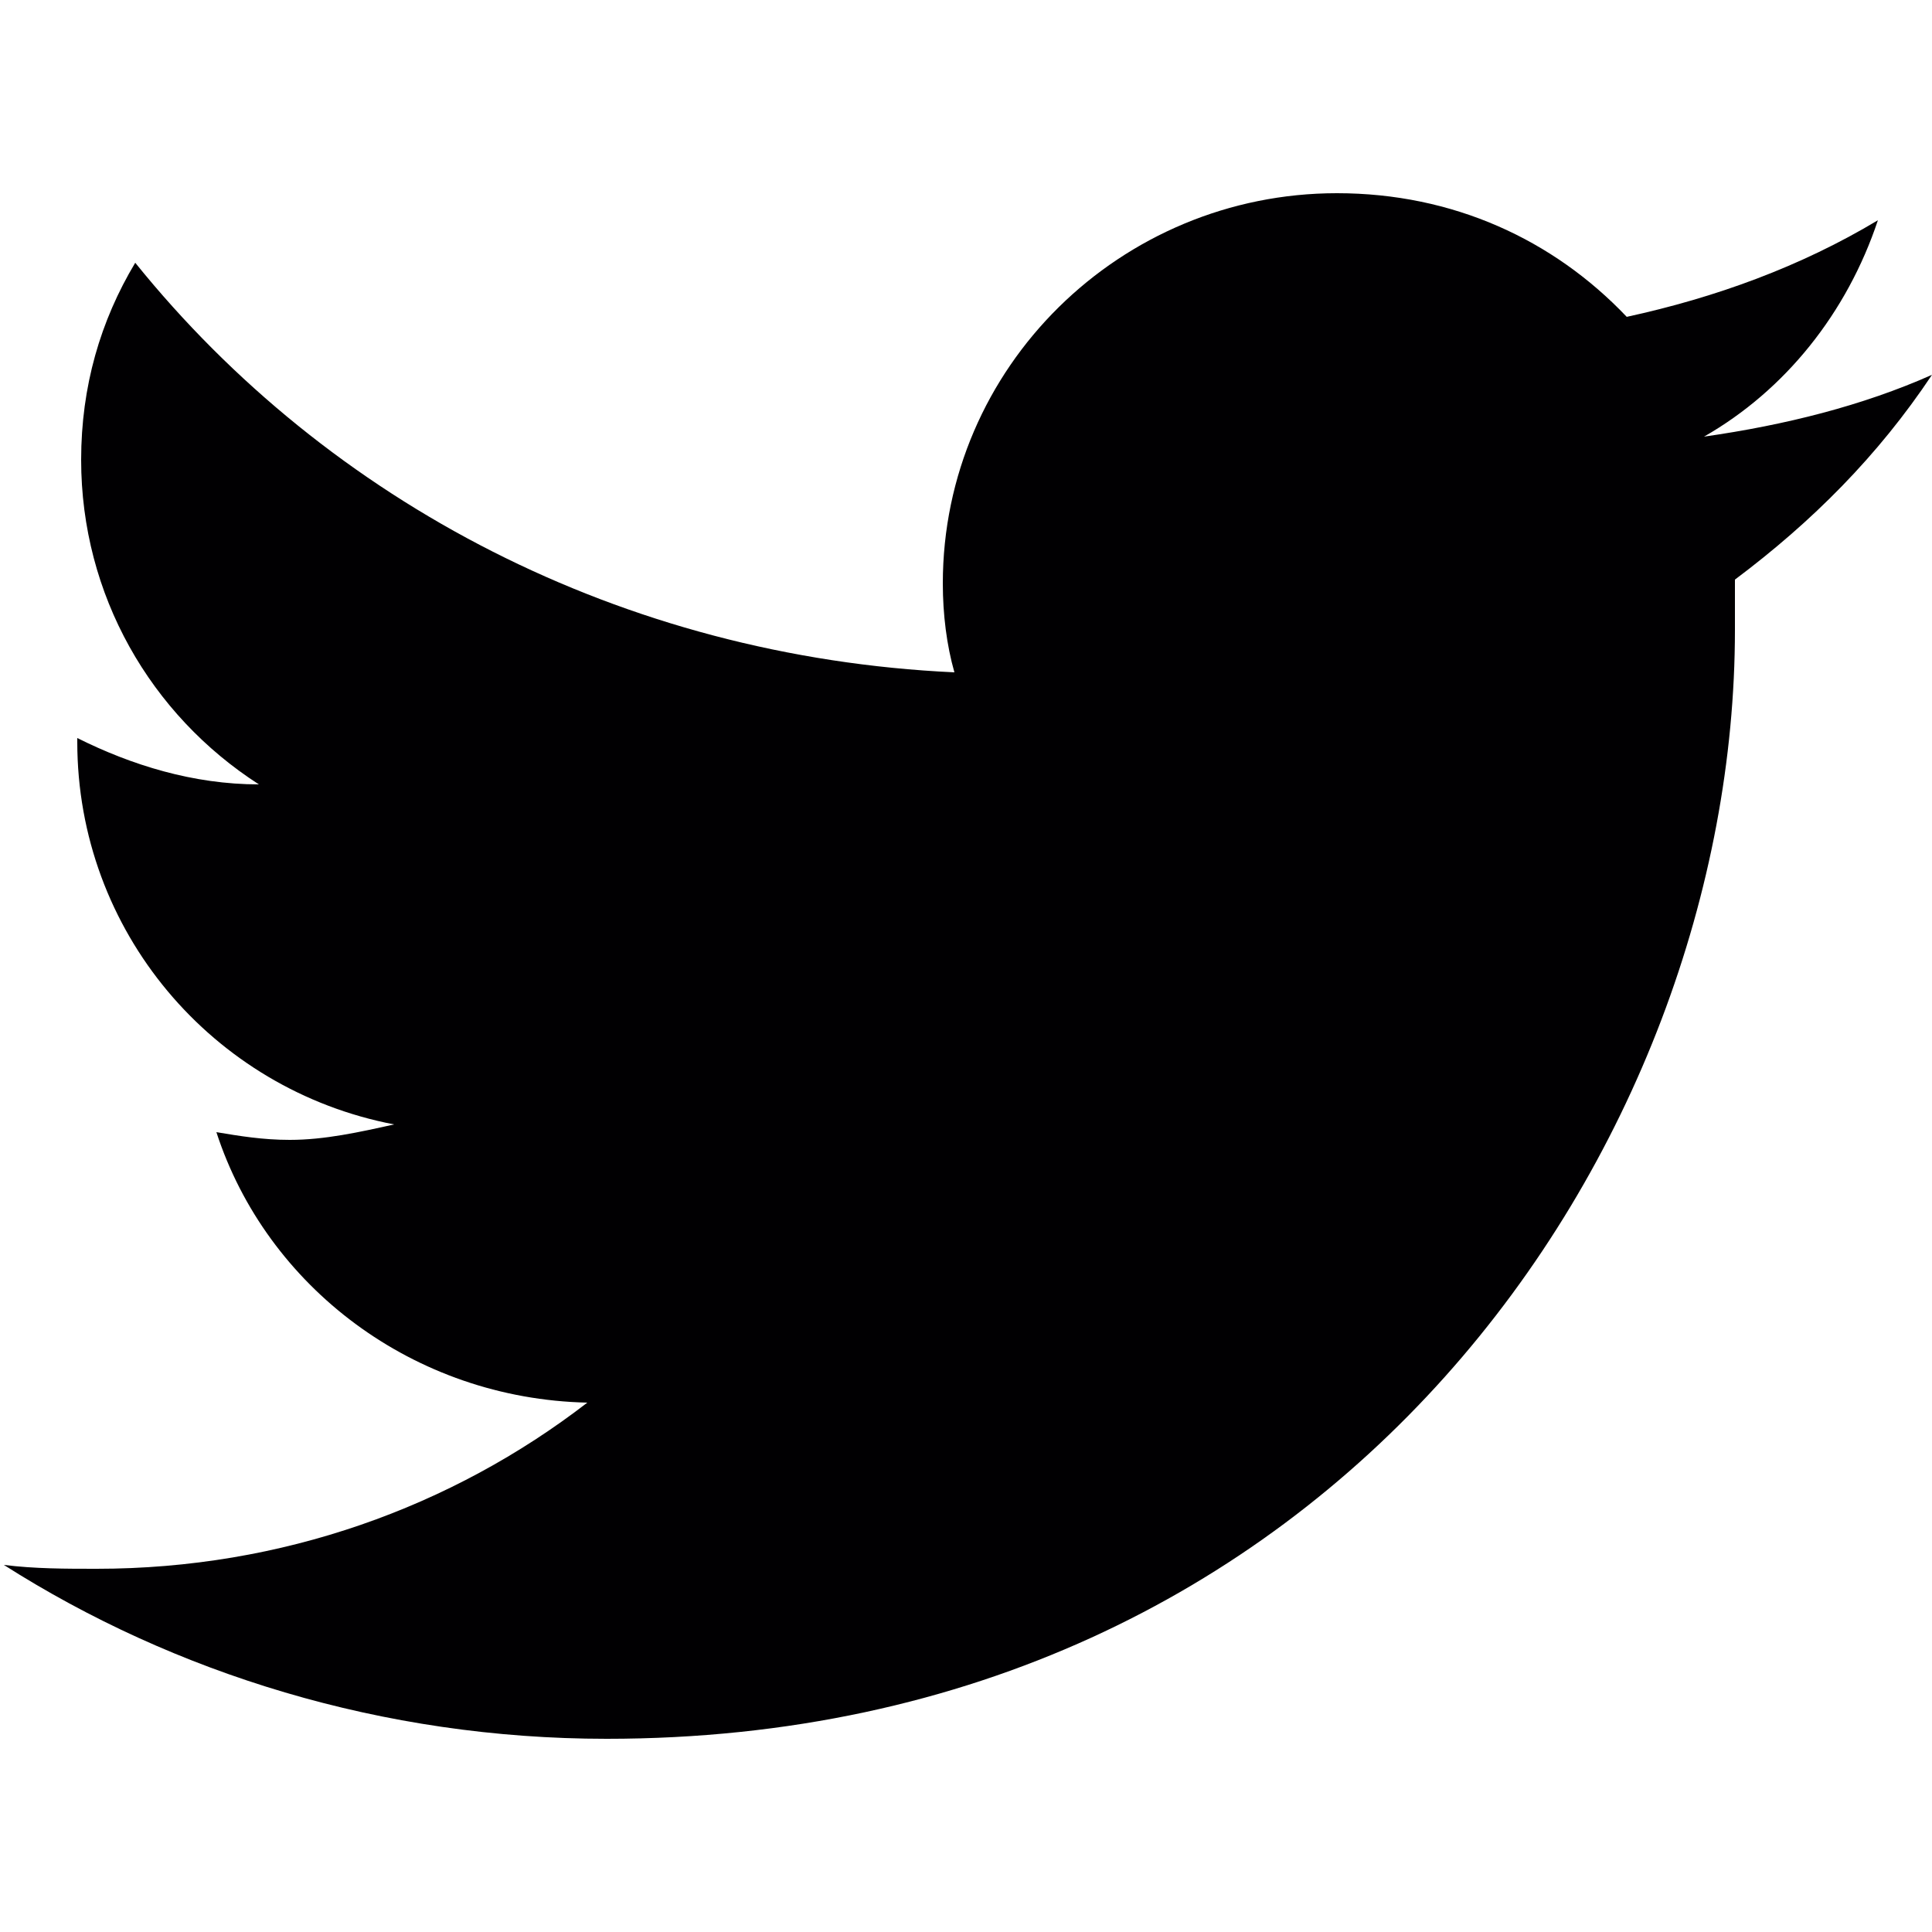
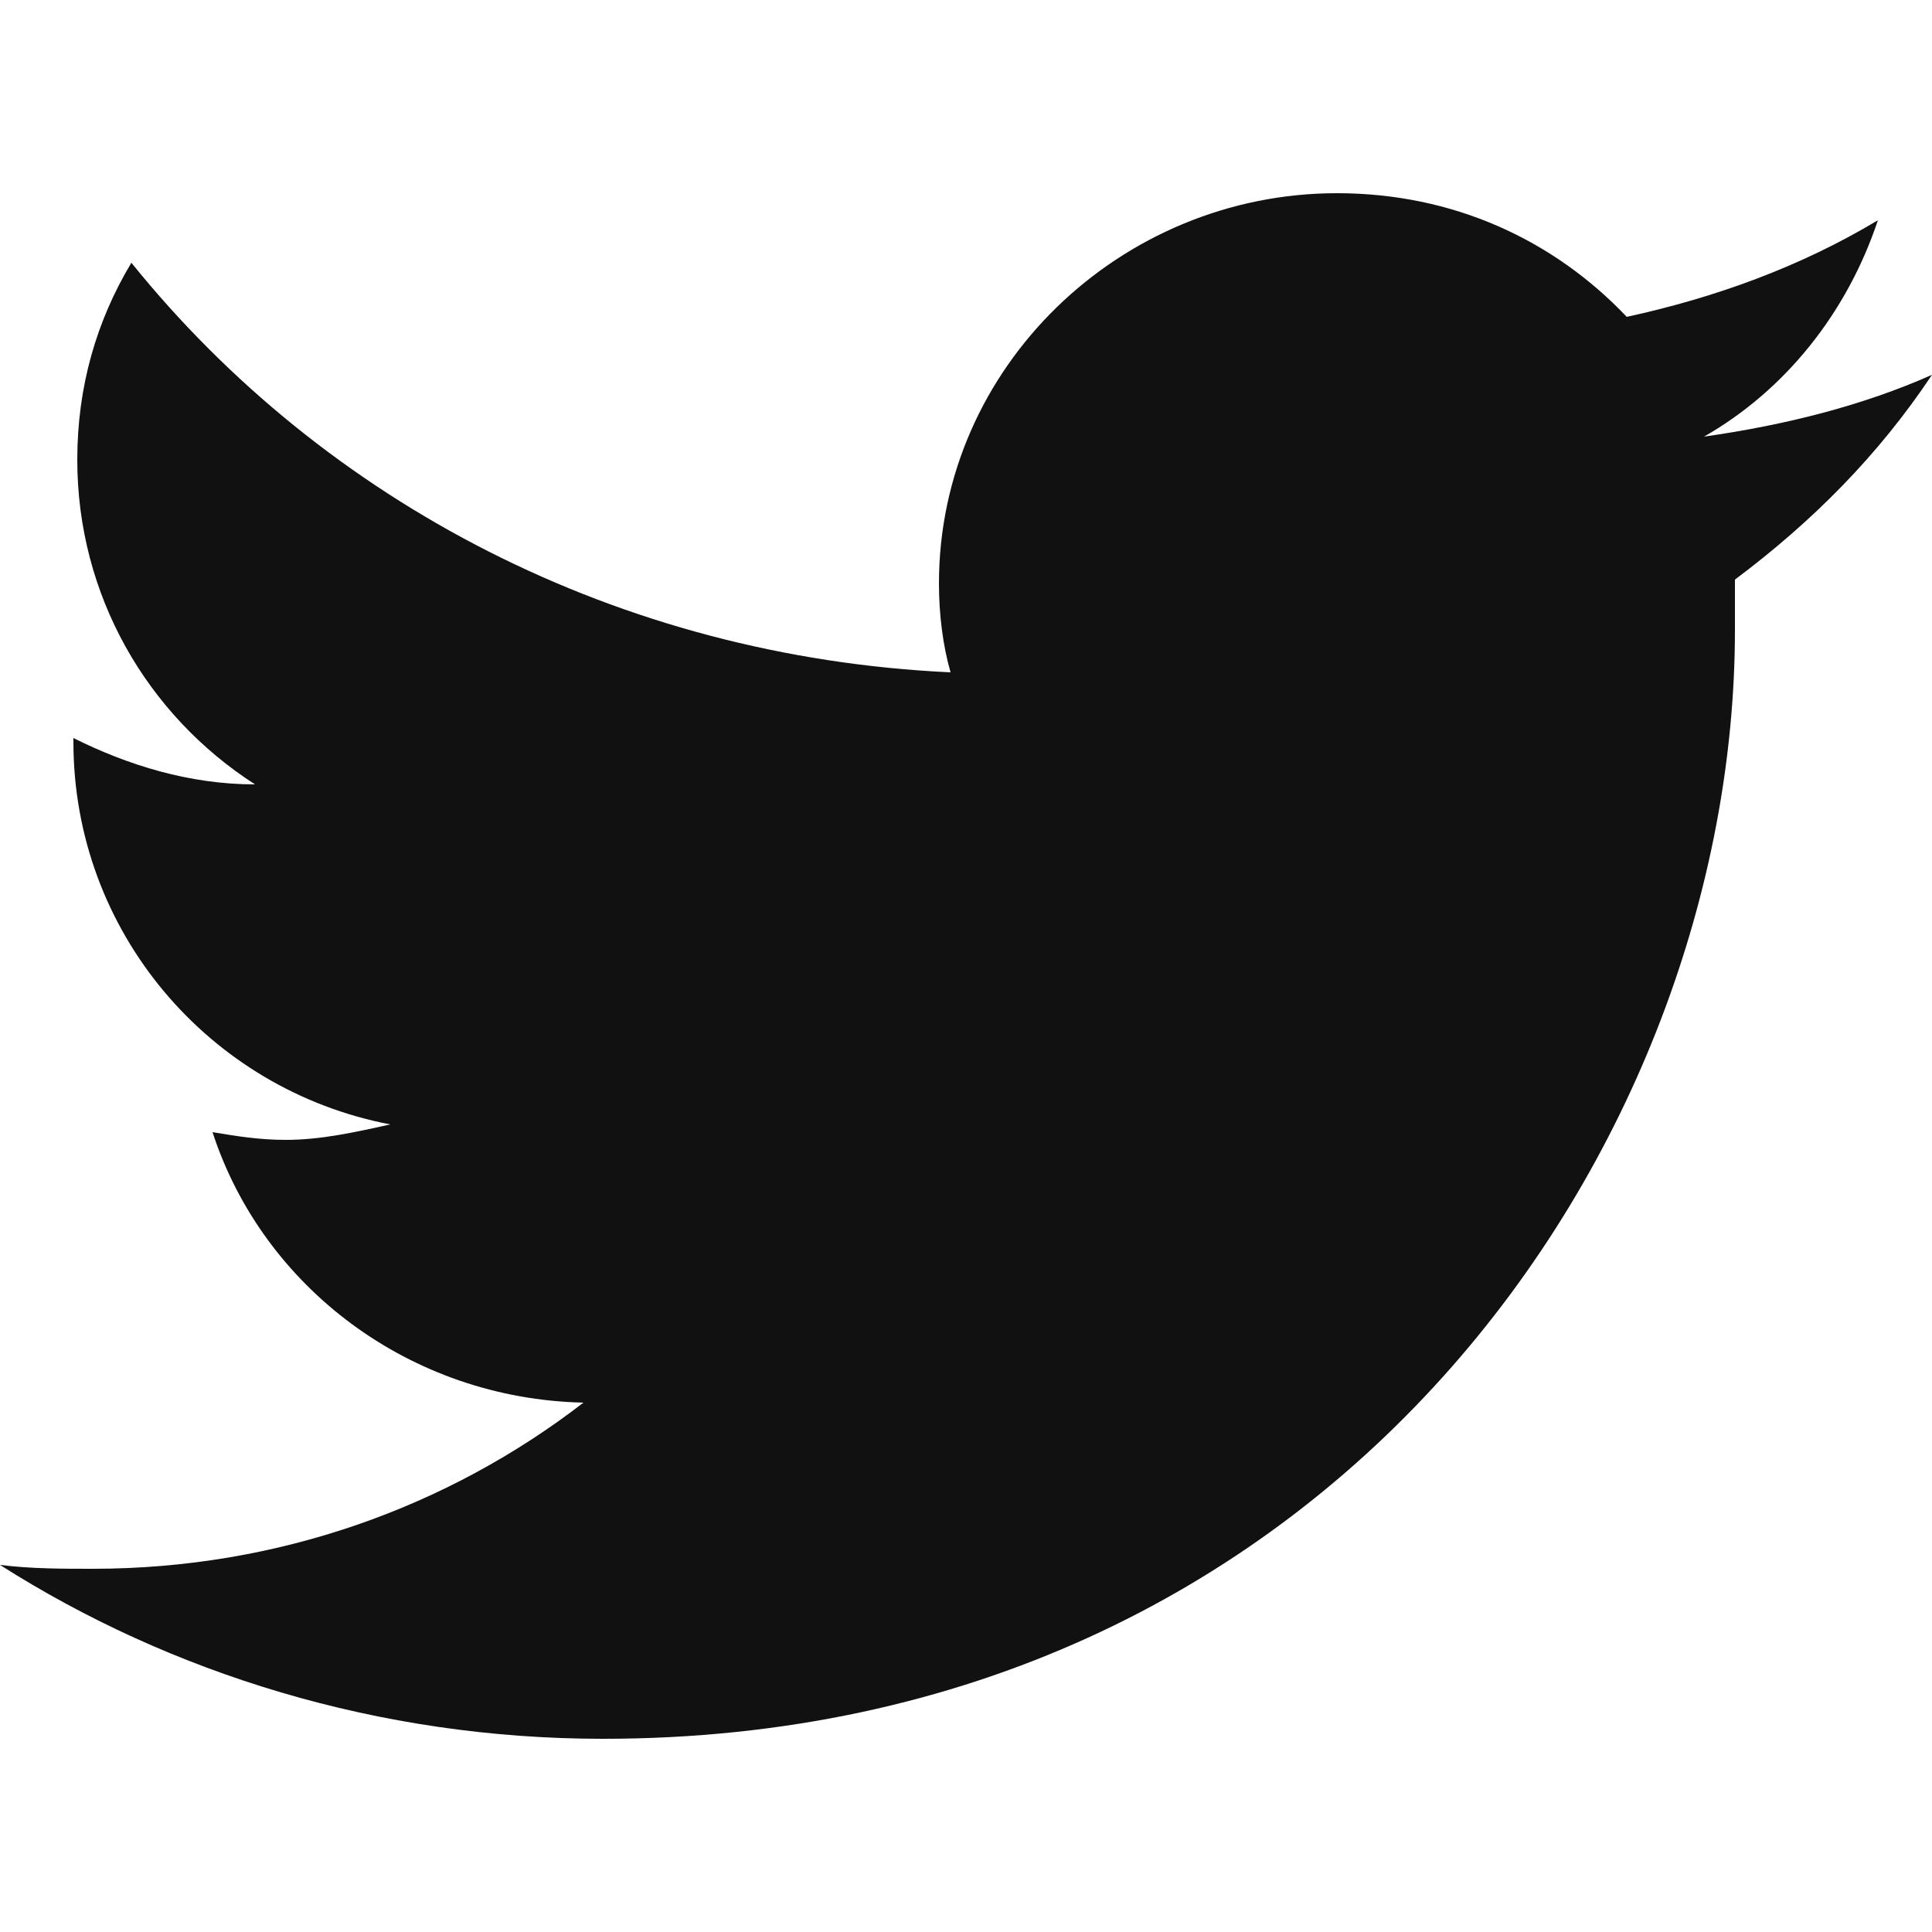
- <svg xmlns="http://www.w3.org/2000/svg" version="1.1" id="Capa_1" x="0px" y="0px" viewBox="0 0 50 50" style="enable-background:new 0 0 50 50;" xml:space="preserve">
-   <style type="text/css">
- 	.st0{fill:#010002;}
- </style>
-   <g>
-     <g>
-       <path class="st0" d="M50,9.7c-1.8,0.8-3.8,1.3-5.9,1.6c2.1-1.2,3.7-3.2,4.5-5.6c-2,1.2-4.2,2-6.5,2.5c-1.9-2-4.5-3.2-7.5-3.2    C29,5,24.4,9.5,24.4,15.1c0,0.8,0.1,1.6,0.3,2.3C16.1,17,8.5,13,3.5,6.8C2.6,8.3,2.1,10,2.1,11.9c0,3.5,1.8,6.6,4.6,8.4    c-1.7,0-3.3-0.5-4.7-1.2v0.1c0,4.9,3.5,9,8.2,9.9c-0.9,0.2-1.8,0.4-2.7,0.4c-0.7,0-1.3-0.1-1.9-0.2c1.3,4,5.1,6.9,9.6,7    c-3.5,2.7-7.9,4.3-12.7,4.3c-0.8,0-1.6,0-2.4-0.1C4.5,43.3,9.9,45,15.7,45c18.9,0,29.2-15.4,29.2-28.7V15    C46.9,13.5,48.6,11.8,50,9.7z" />
-     </g>
-   </g>
+ <svg xmlns="http://www.w3.org/2000/svg" x="0px" y="0px" viewBox="0 0 50 50" style="enable-background:new 0 0 50 50;" xml:space="preserve">
+   <path class="st0" d="M50,9.7c-1.8,0.8-3.8,1.3-5.9,1.6c2.1-1.2,3.7-3.2,4.5-5.6c-2,1.2-4.2,2-6.5,2.5c-1.9-2-4.5-3.2-7.5-3.2 C29,5,24.3,9.5,24.3,15.1c0,0.8,0.1,1.6,0.3,2.3C16,17,8.4,13,3.4,6.8C2.5,8.3,2,10,2,11.9c0,3.5,1.8,6.6,4.6,8.4 c-1.7,0-3.3-0.5-4.7-1.2v0.1c0,4.9,3.5,9,8.2,9.9c-0.9,0.2-1.8,0.4-2.7,0.4c-0.7,0-1.3-0.1-1.9-0.2c1.3,4,5.1,6.9,9.6,7 c-3.5,2.7-7.9,4.3-12.7,4.3c-0.8,0-1.6,0-2.4-0.1C4.4,43.3,9.8,45,15.6,45c18.9,0,29.3-15.4,29.3-28.7V15 C46.9,13.5,48.6,11.8,50,9.7z" fill="#111111" />
</svg>
